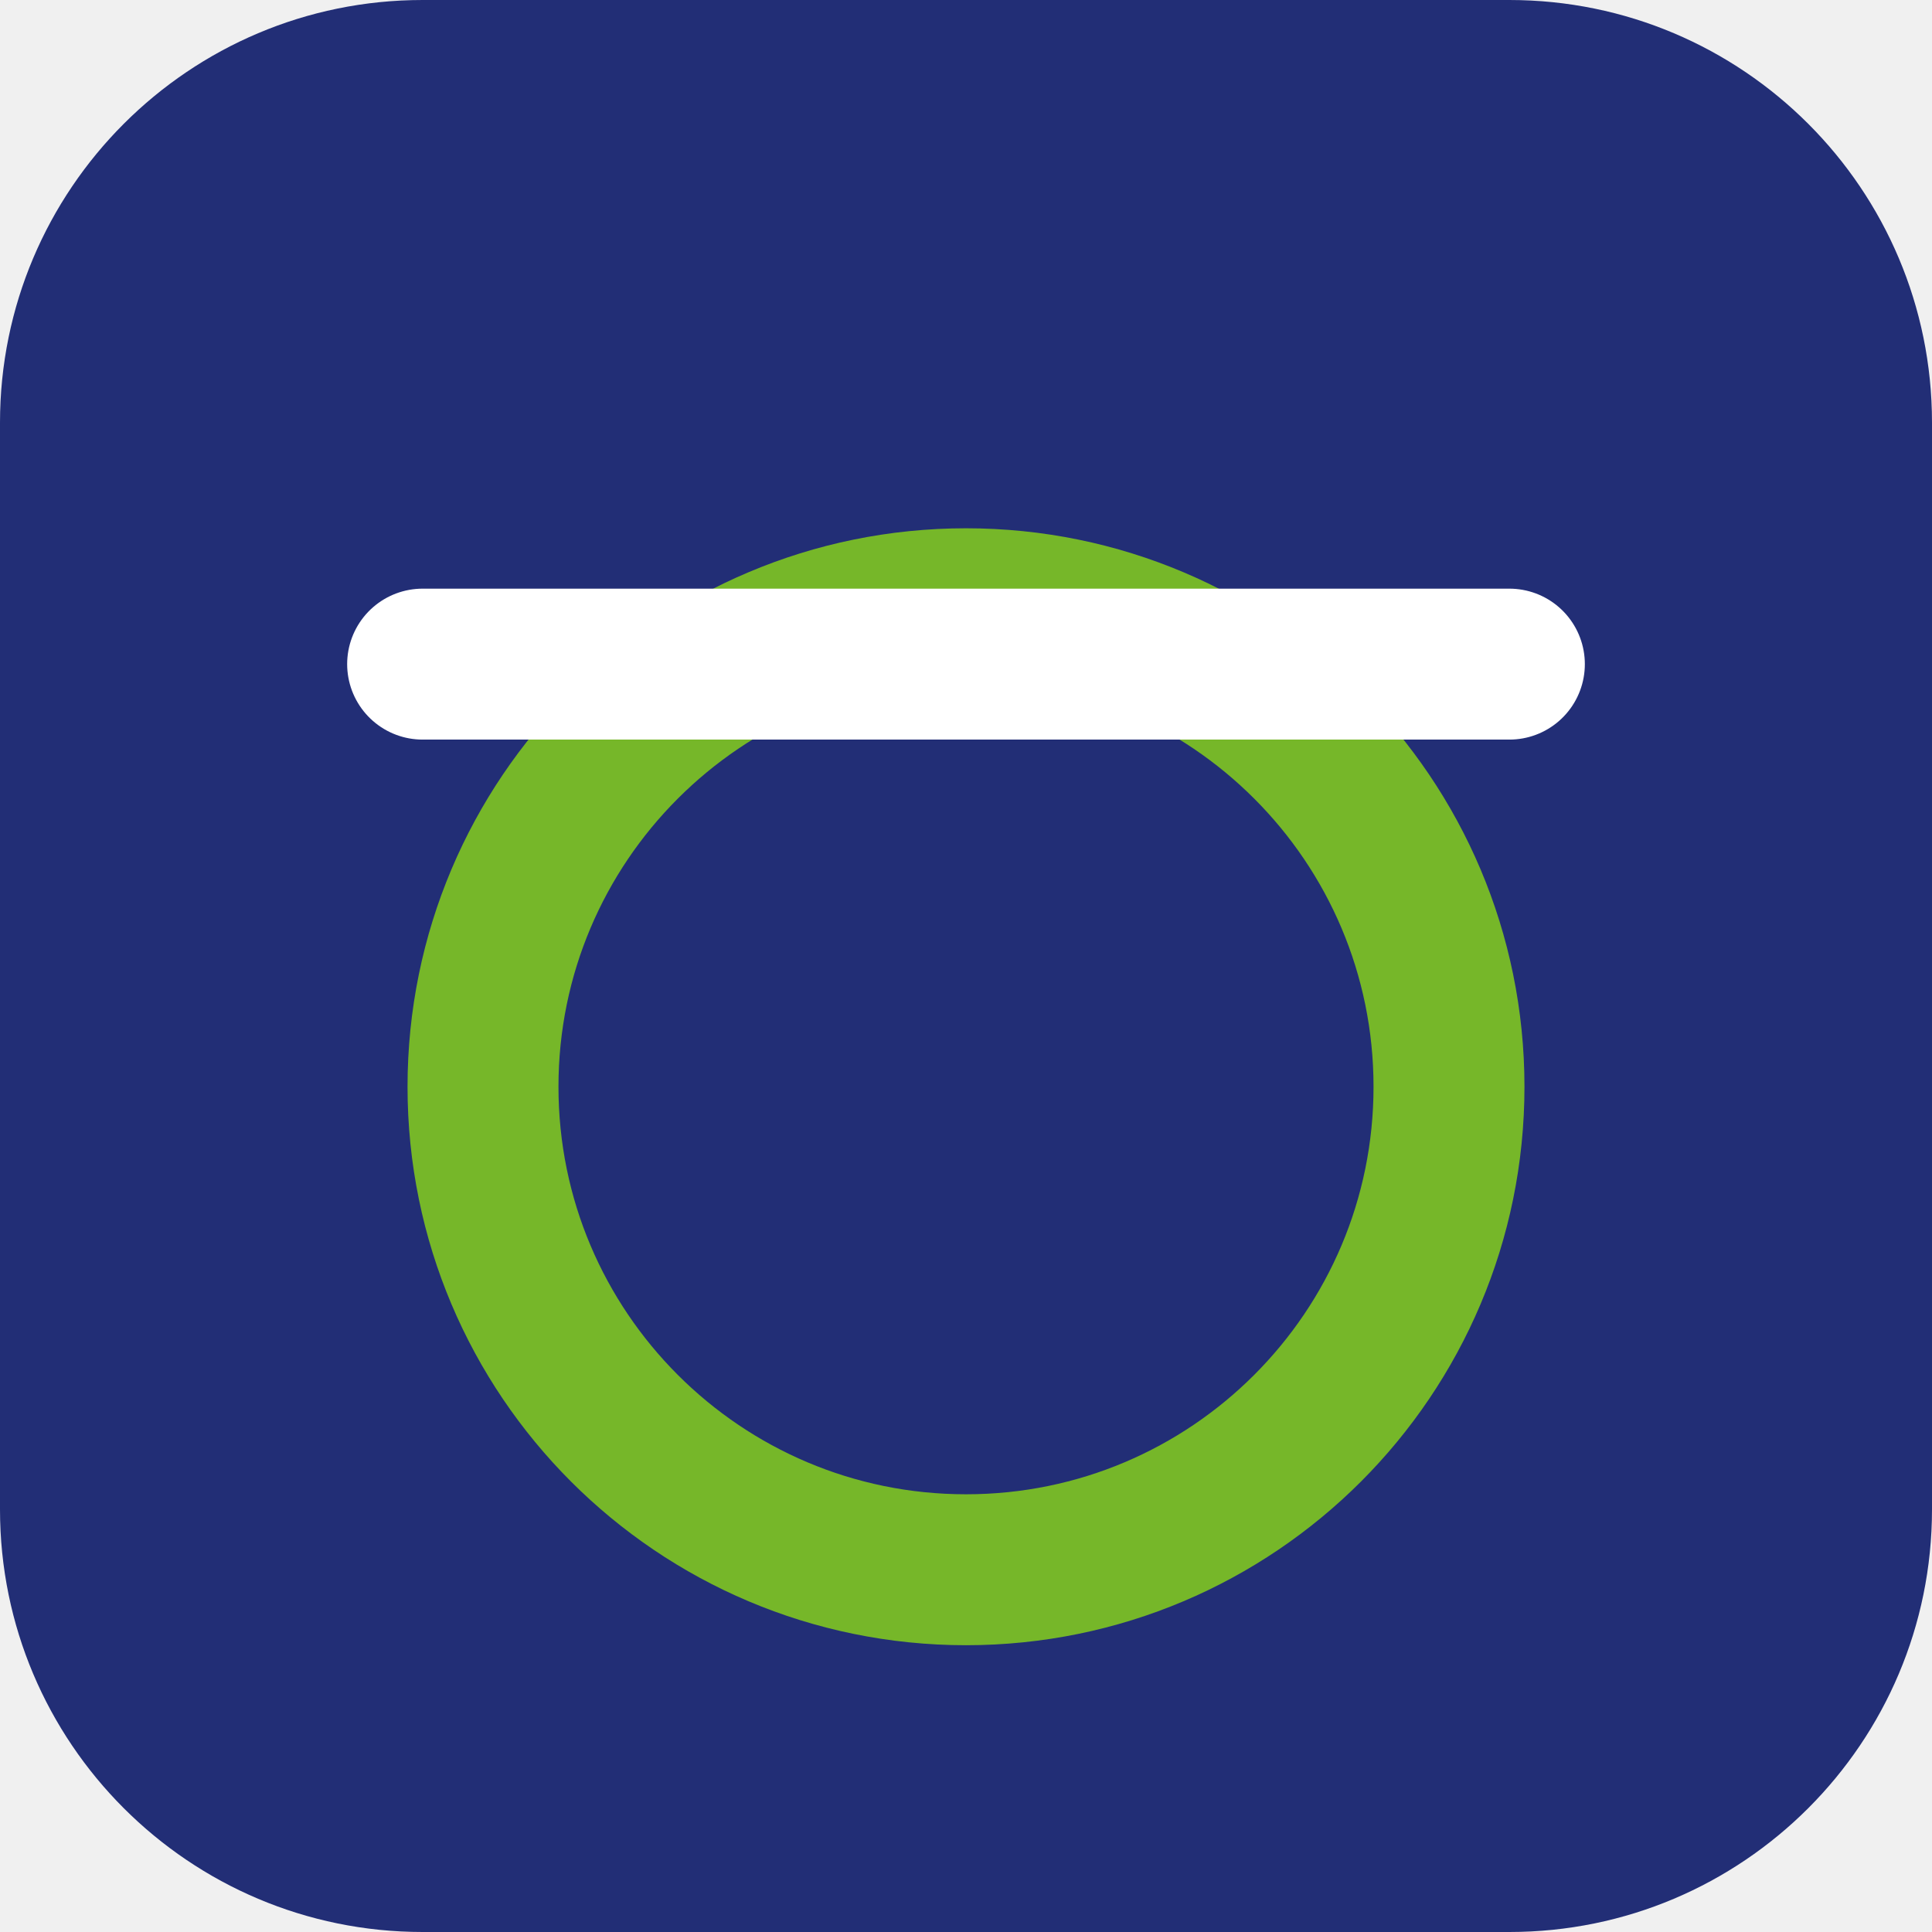
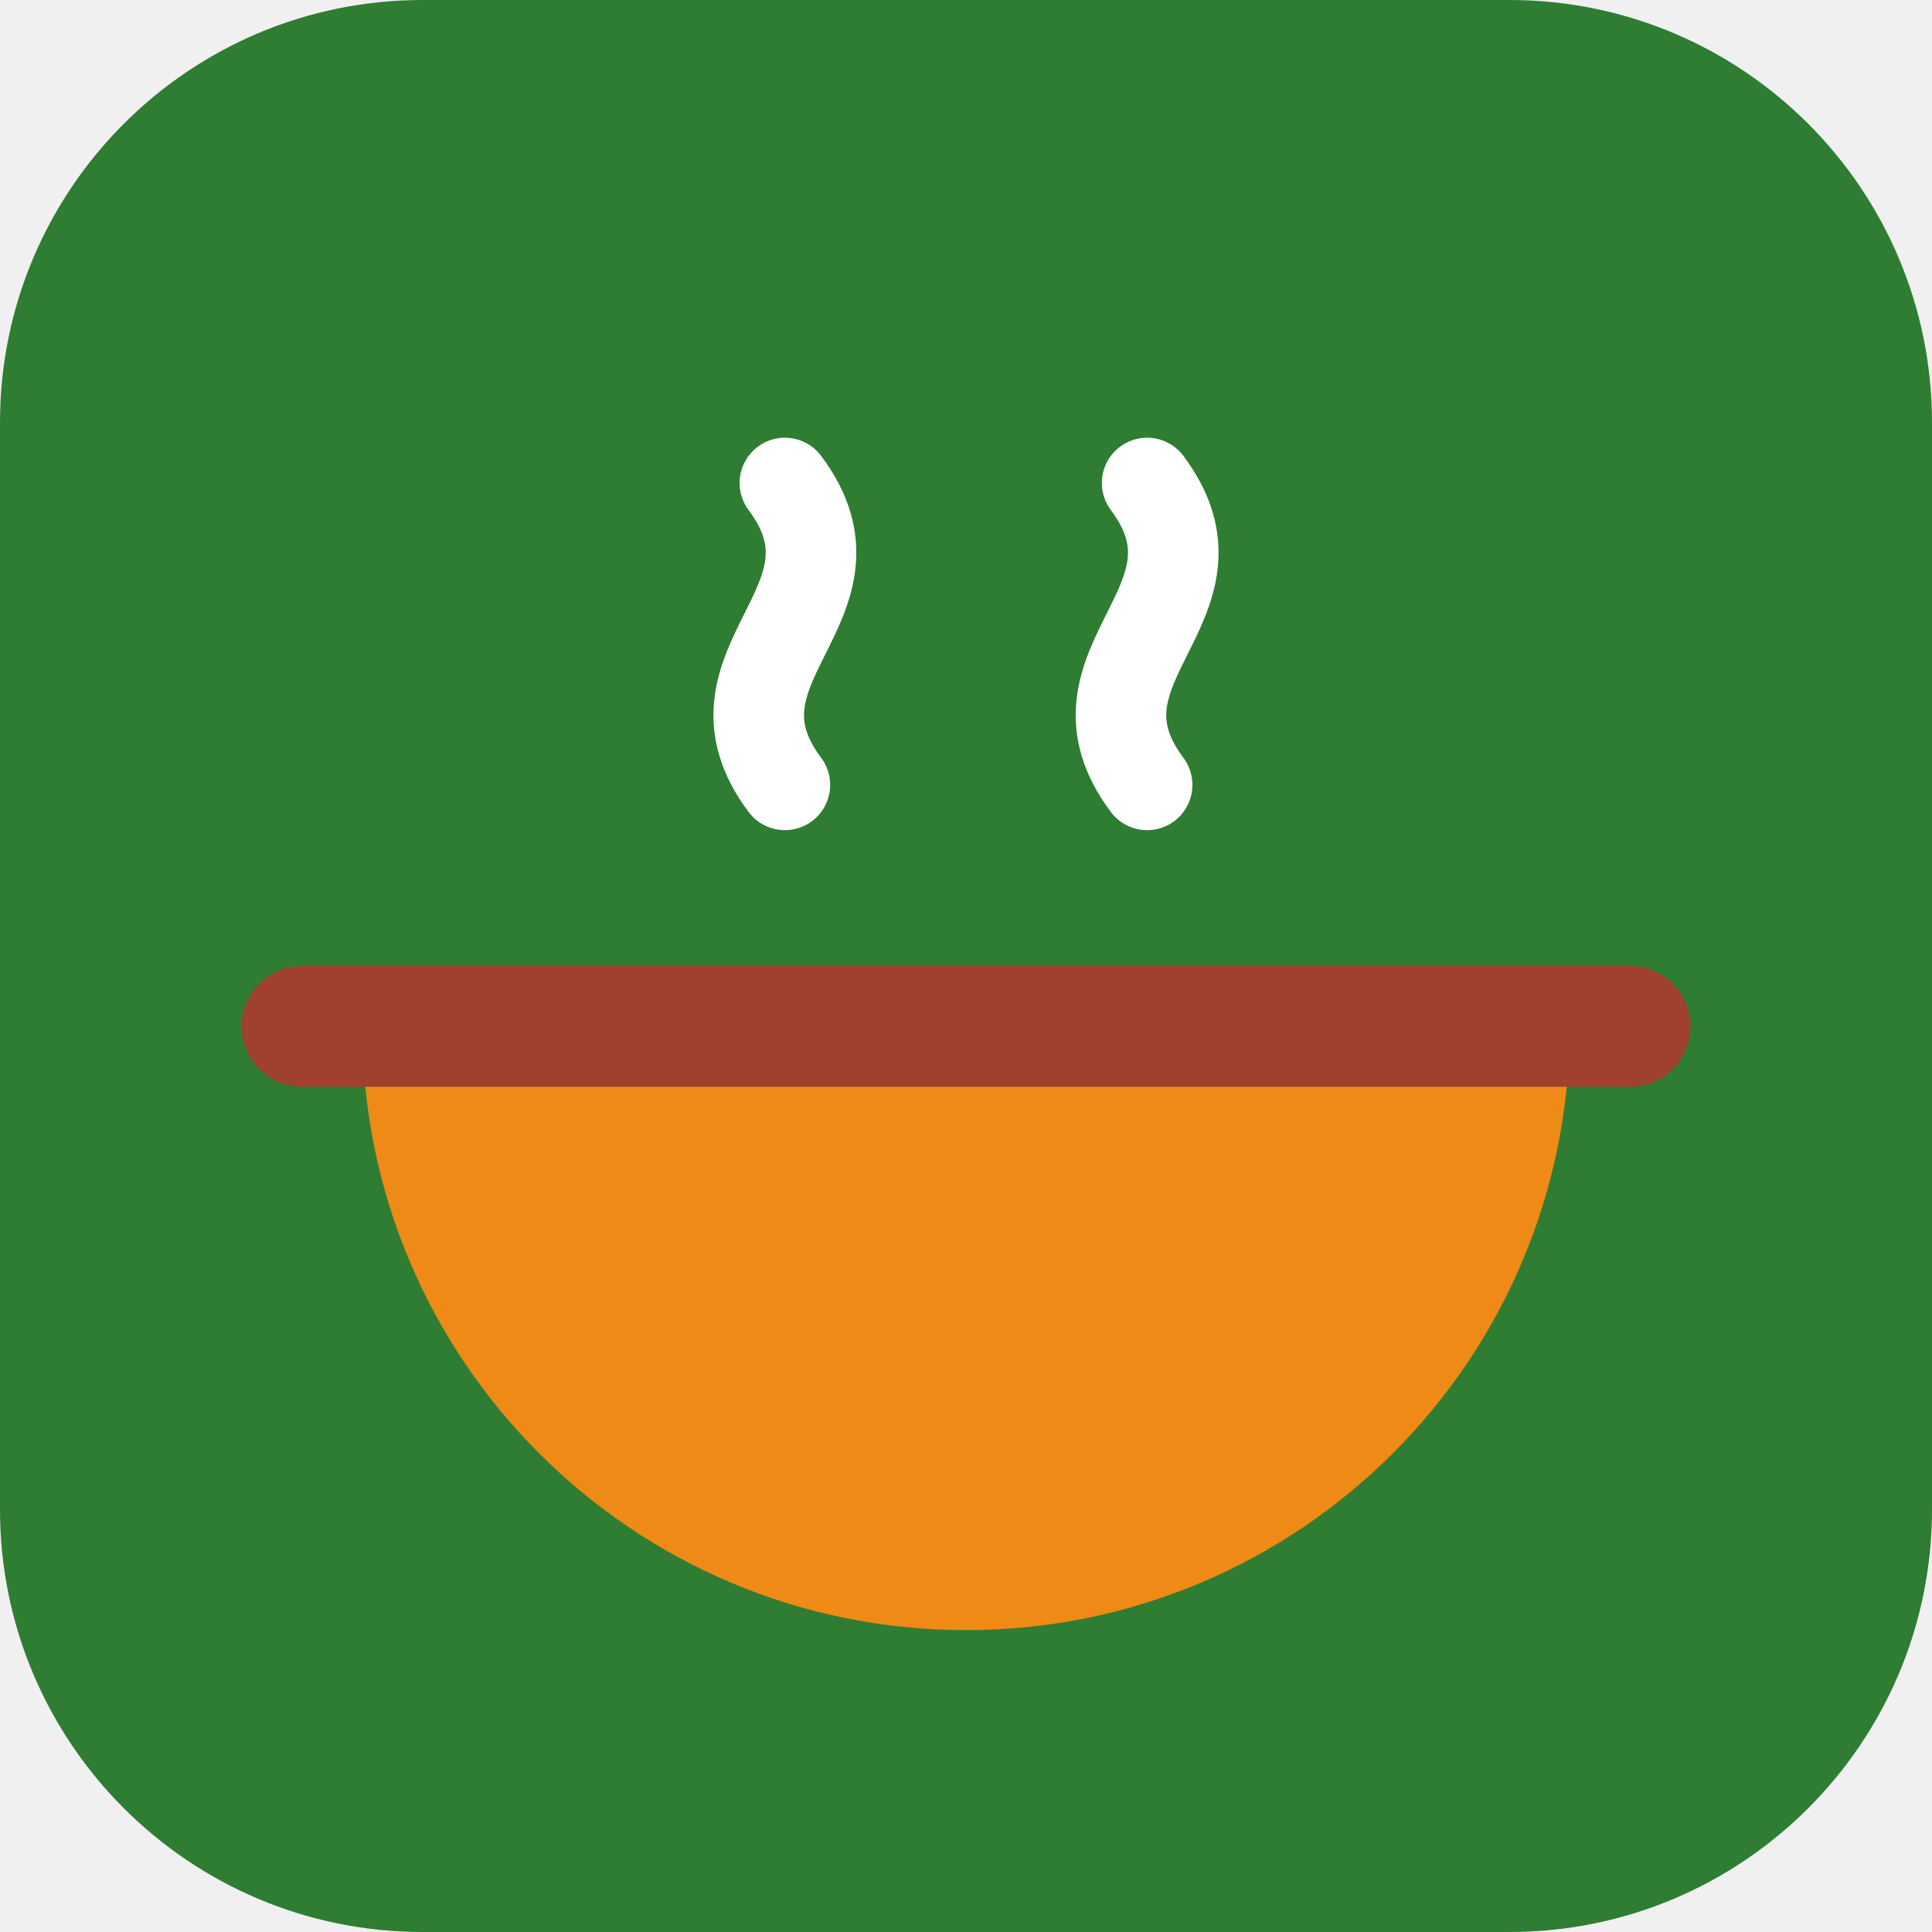
<svg xmlns="http://www.w3.org/2000/svg" viewBox="0 0 64 64">
-   <rect width="64" height="64" rx="14" fill="#222E76" />
-   <circle cx="32" cy="36" r="16" fill="none" stroke="#76B729" stroke-width="5" />
-   <path d="M14 22h36" stroke="#fff" stroke-width="5" stroke-linecap="round" />
+   <rect width="64" height="64" rx="14" fill="#2E7D32" />
+   <path d="M12 34h40a20 20 0 0 1-40 0z" fill="#EF8A17" />
+   <path d="M10 34h44" stroke="#A0412D" stroke-width="4" stroke-linecap="round" />
+   <path d="M26 26c-3-4 3-6 0-10M38 26c-3-4 3-6 0-10" fill="none" stroke="#fff" stroke-width="3" stroke-linecap="round" />
</svg>
